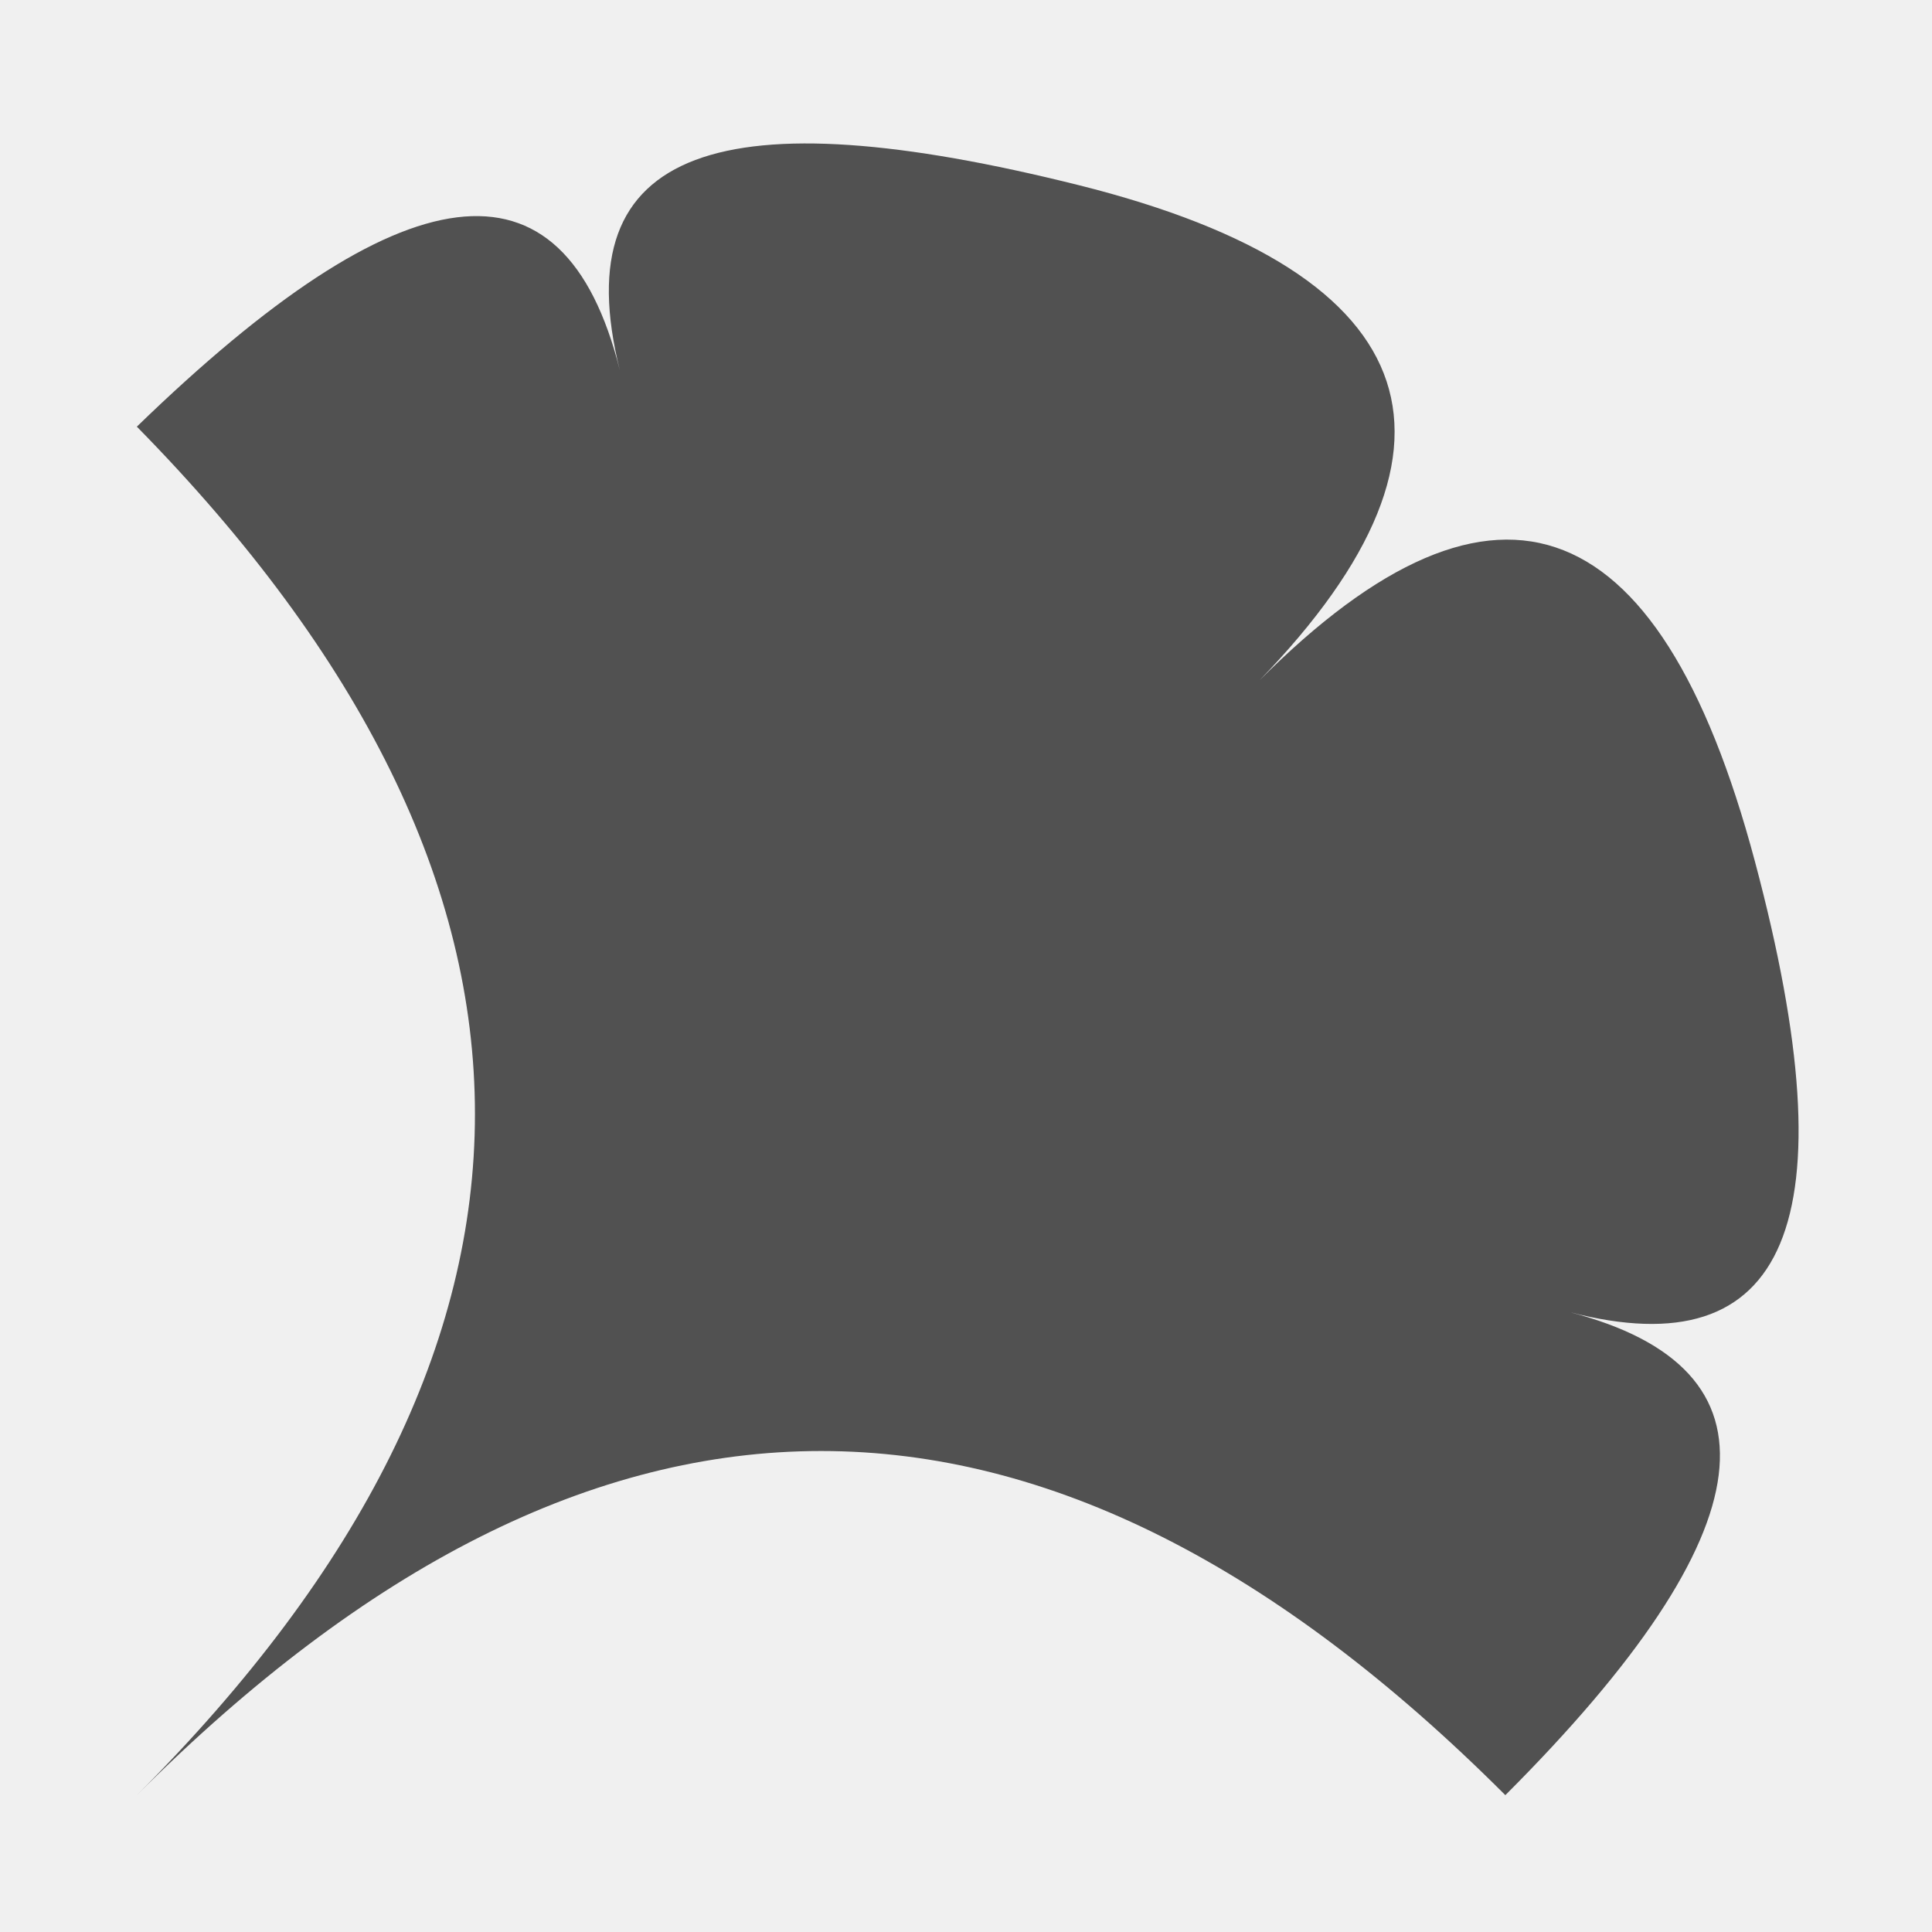
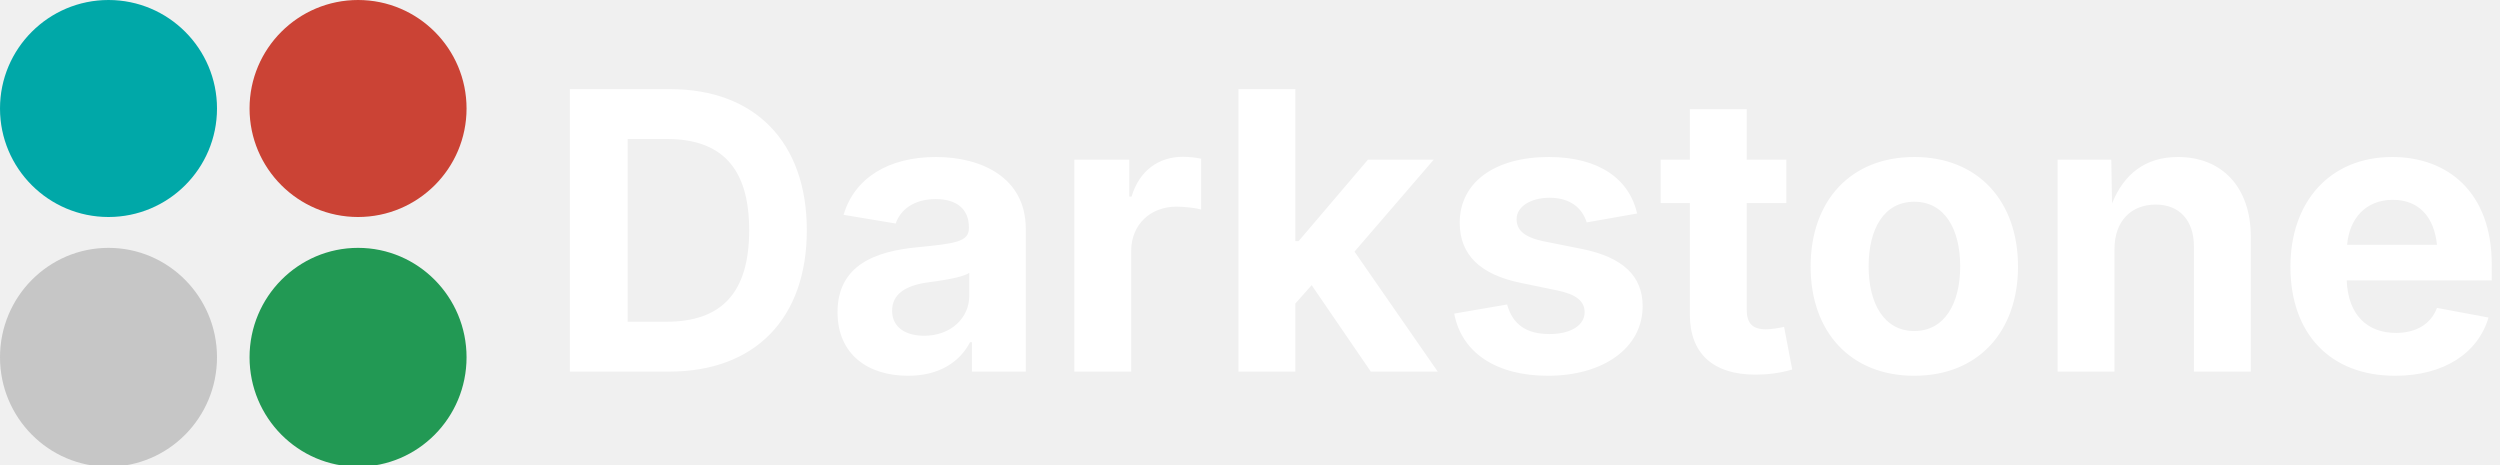
- <svg xmlns="http://www.w3.org/2000/svg" version="1.1" x="0px" y="0px" width="24px" height="24px" viewBox="0 0 24 24">
-   <style type="text/css">
- 	.st0{fill:#515151;}
- </style>
-   <path class="st0" d="M1.7,22.3c5.7-5.7,11.3-5.7,17,0c3.3-3.3,3.5-5.3,0.8-6c2.7,0.7,3.5-1.1,2.3-5.6s-3.3-5.2-6.3-2.1  c3-3,2.3-5.2-2.1-6.3S7,1.8,7.7,4.6C7,1.8,5,2.1,1.7,5.3C7.3,11,7.3,16.7,1.7,22.3" />
+ <svg xmlns="http://www.w3.org/2000/svg" xmlns:xlink="http://www.w3.org/1999/xlink" version="1.1" preserveAspectRatio="xMidYMid meet" viewBox="0 0 2312 430" width="2312" height="430" id="svg68">
+   <defs id="defs46">
+     <path d="M 200,100 C 200,155.19 155.19,200 100,200 44.81,200 0,155.19 0,100 0,44.81 44.81,0 100,0 155.19,0 200,44.81 200,100 Z" id="dhZYd15Vf" />
+     <path d="M 430,100 C 430,155.19 385.19,200 330,200 274.81,200 230,155.19 230,100 230,44.81 274.81,0 330,0 385.19,0 430,44.81 430,100 Z" id="b1PqPKiPLd" />
+     <path d="M 200,329.29 C 200,384.95 155.19,430.14 100,430.14 44.81,430.14 0,384.95 0,329.29 0,273.63 44.81,228.44 100,228.44 c 55.19,0 100,45.19 100,100.85 z" id="b6XTrNc4C" />
+     <path d="m 430,329.29 c 0,55.66 -44.81,100.85 -100,100.85 -55.19,0 -100,-45.19 -100,-100.85 0,-55.66 44.81,-100.85 100,-100.85 55.19,0 100,45.19 100,100.85 z" id="b43uDuMcAs" />
+   </defs>
+   <g id="g66" transform="scale(1.003418)">
+     <g id="g64">
+       <g id="g50">
+         <use xlink:href="#dhZYd15Vf" opacity="1" fill="#00a8a8" fill-opacity="1" id="use48" x="0" y="0" width="100%" height="100%" />
+       </g>
+       <g id="g54">
+         <use xlink:href="#b1PqPKiPLd" opacity="1" fill="#cb4335" fill-opacity="1" id="use52" x="0" y="0" width="100%" height="100%" />
+       </g>
+       <g id="g58">
+         <use xlink:href="#b6XTrNc4C" opacity="1" fill="#c6c6c6" fill-opacity="1" id="use56" x="0" y="0" width="100%" height="100%" />
+       </g>
+       <g id="g62">
+         <use xlink:href="#b43uDuMcAs" opacity="1" fill="#229954" fill-opacity="1" id="use60" x="0" y="0" width="100%" height="100%" />
+       </g>
+     </g>
+   </g>
+   <text xml:space="preserve" style="font-weight:bold;font-size:359.051px;line-height:1.25;font-family:Inter;-inkscape-font-specification:'Inter Bold';fill:#ffffff;fill-opacity:1;stroke-width:1.077;" x="503.332" y="343.651" id="text84">
+     <tspan id="tspan82" x="503.332" y="343.651" style="fill:#ffffff;fill-opacity:1;stroke-width:1.077;">Darkstone</tspan>
+   </text>
</svg>
